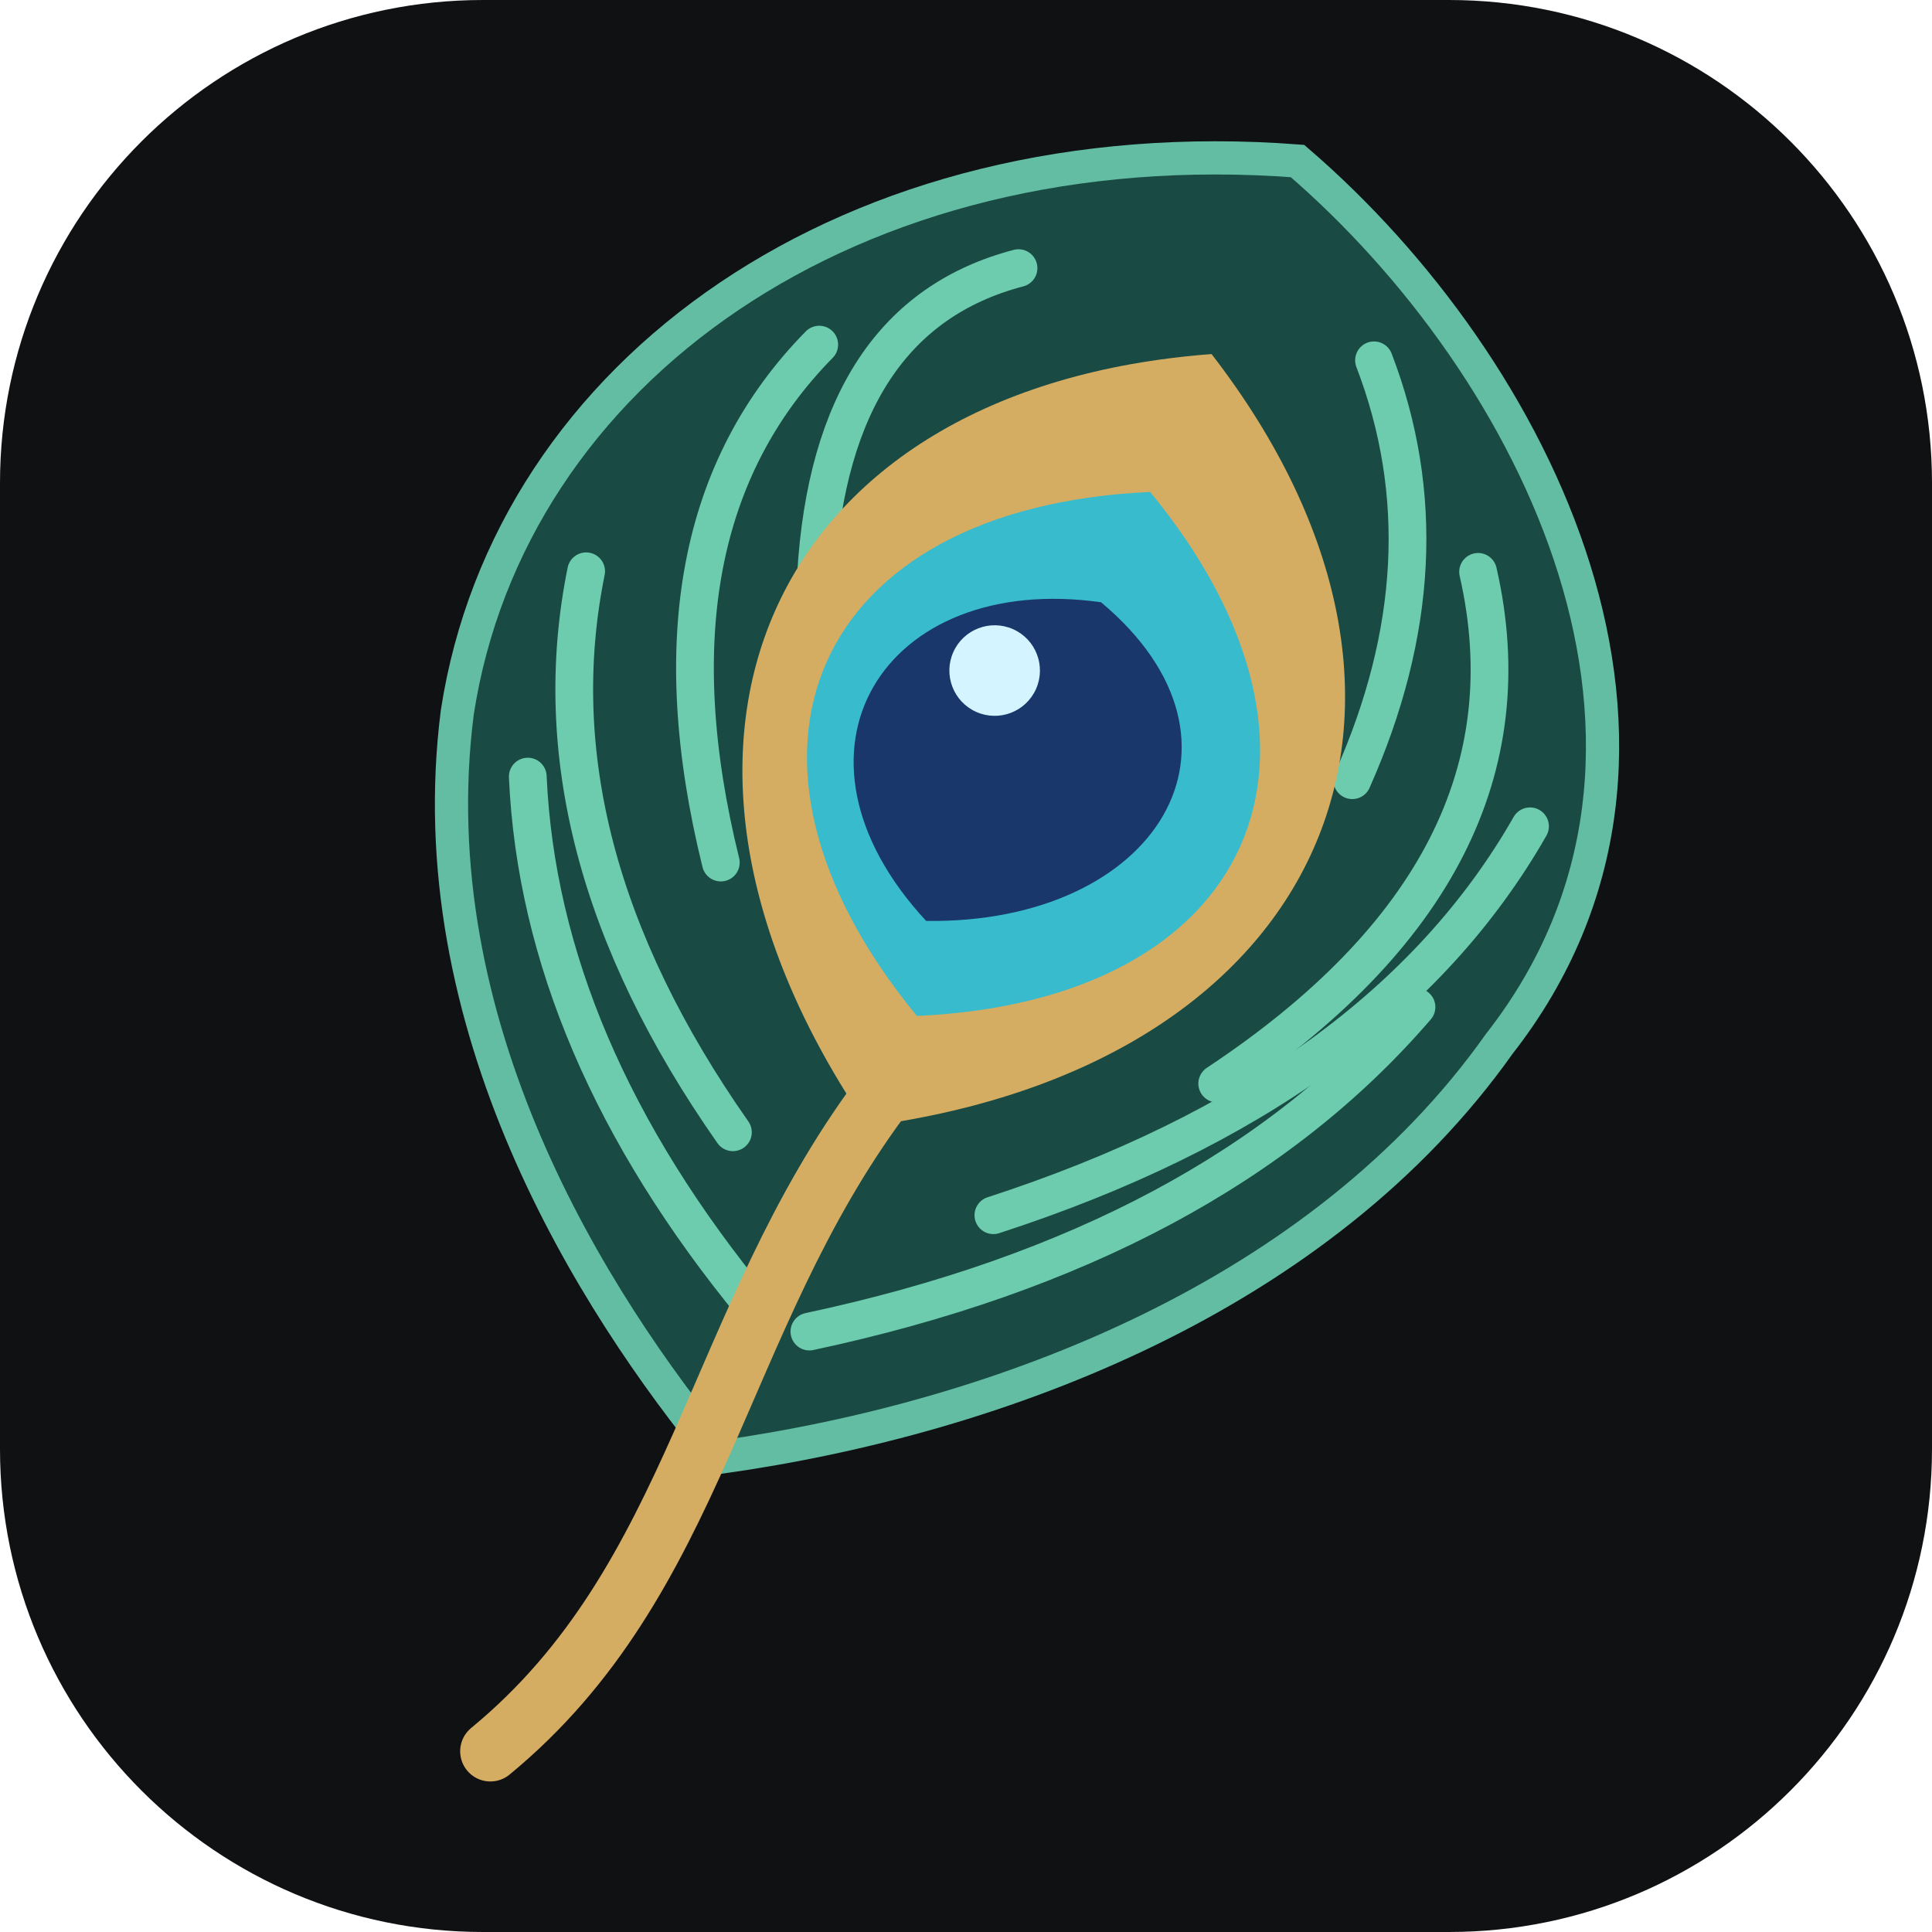
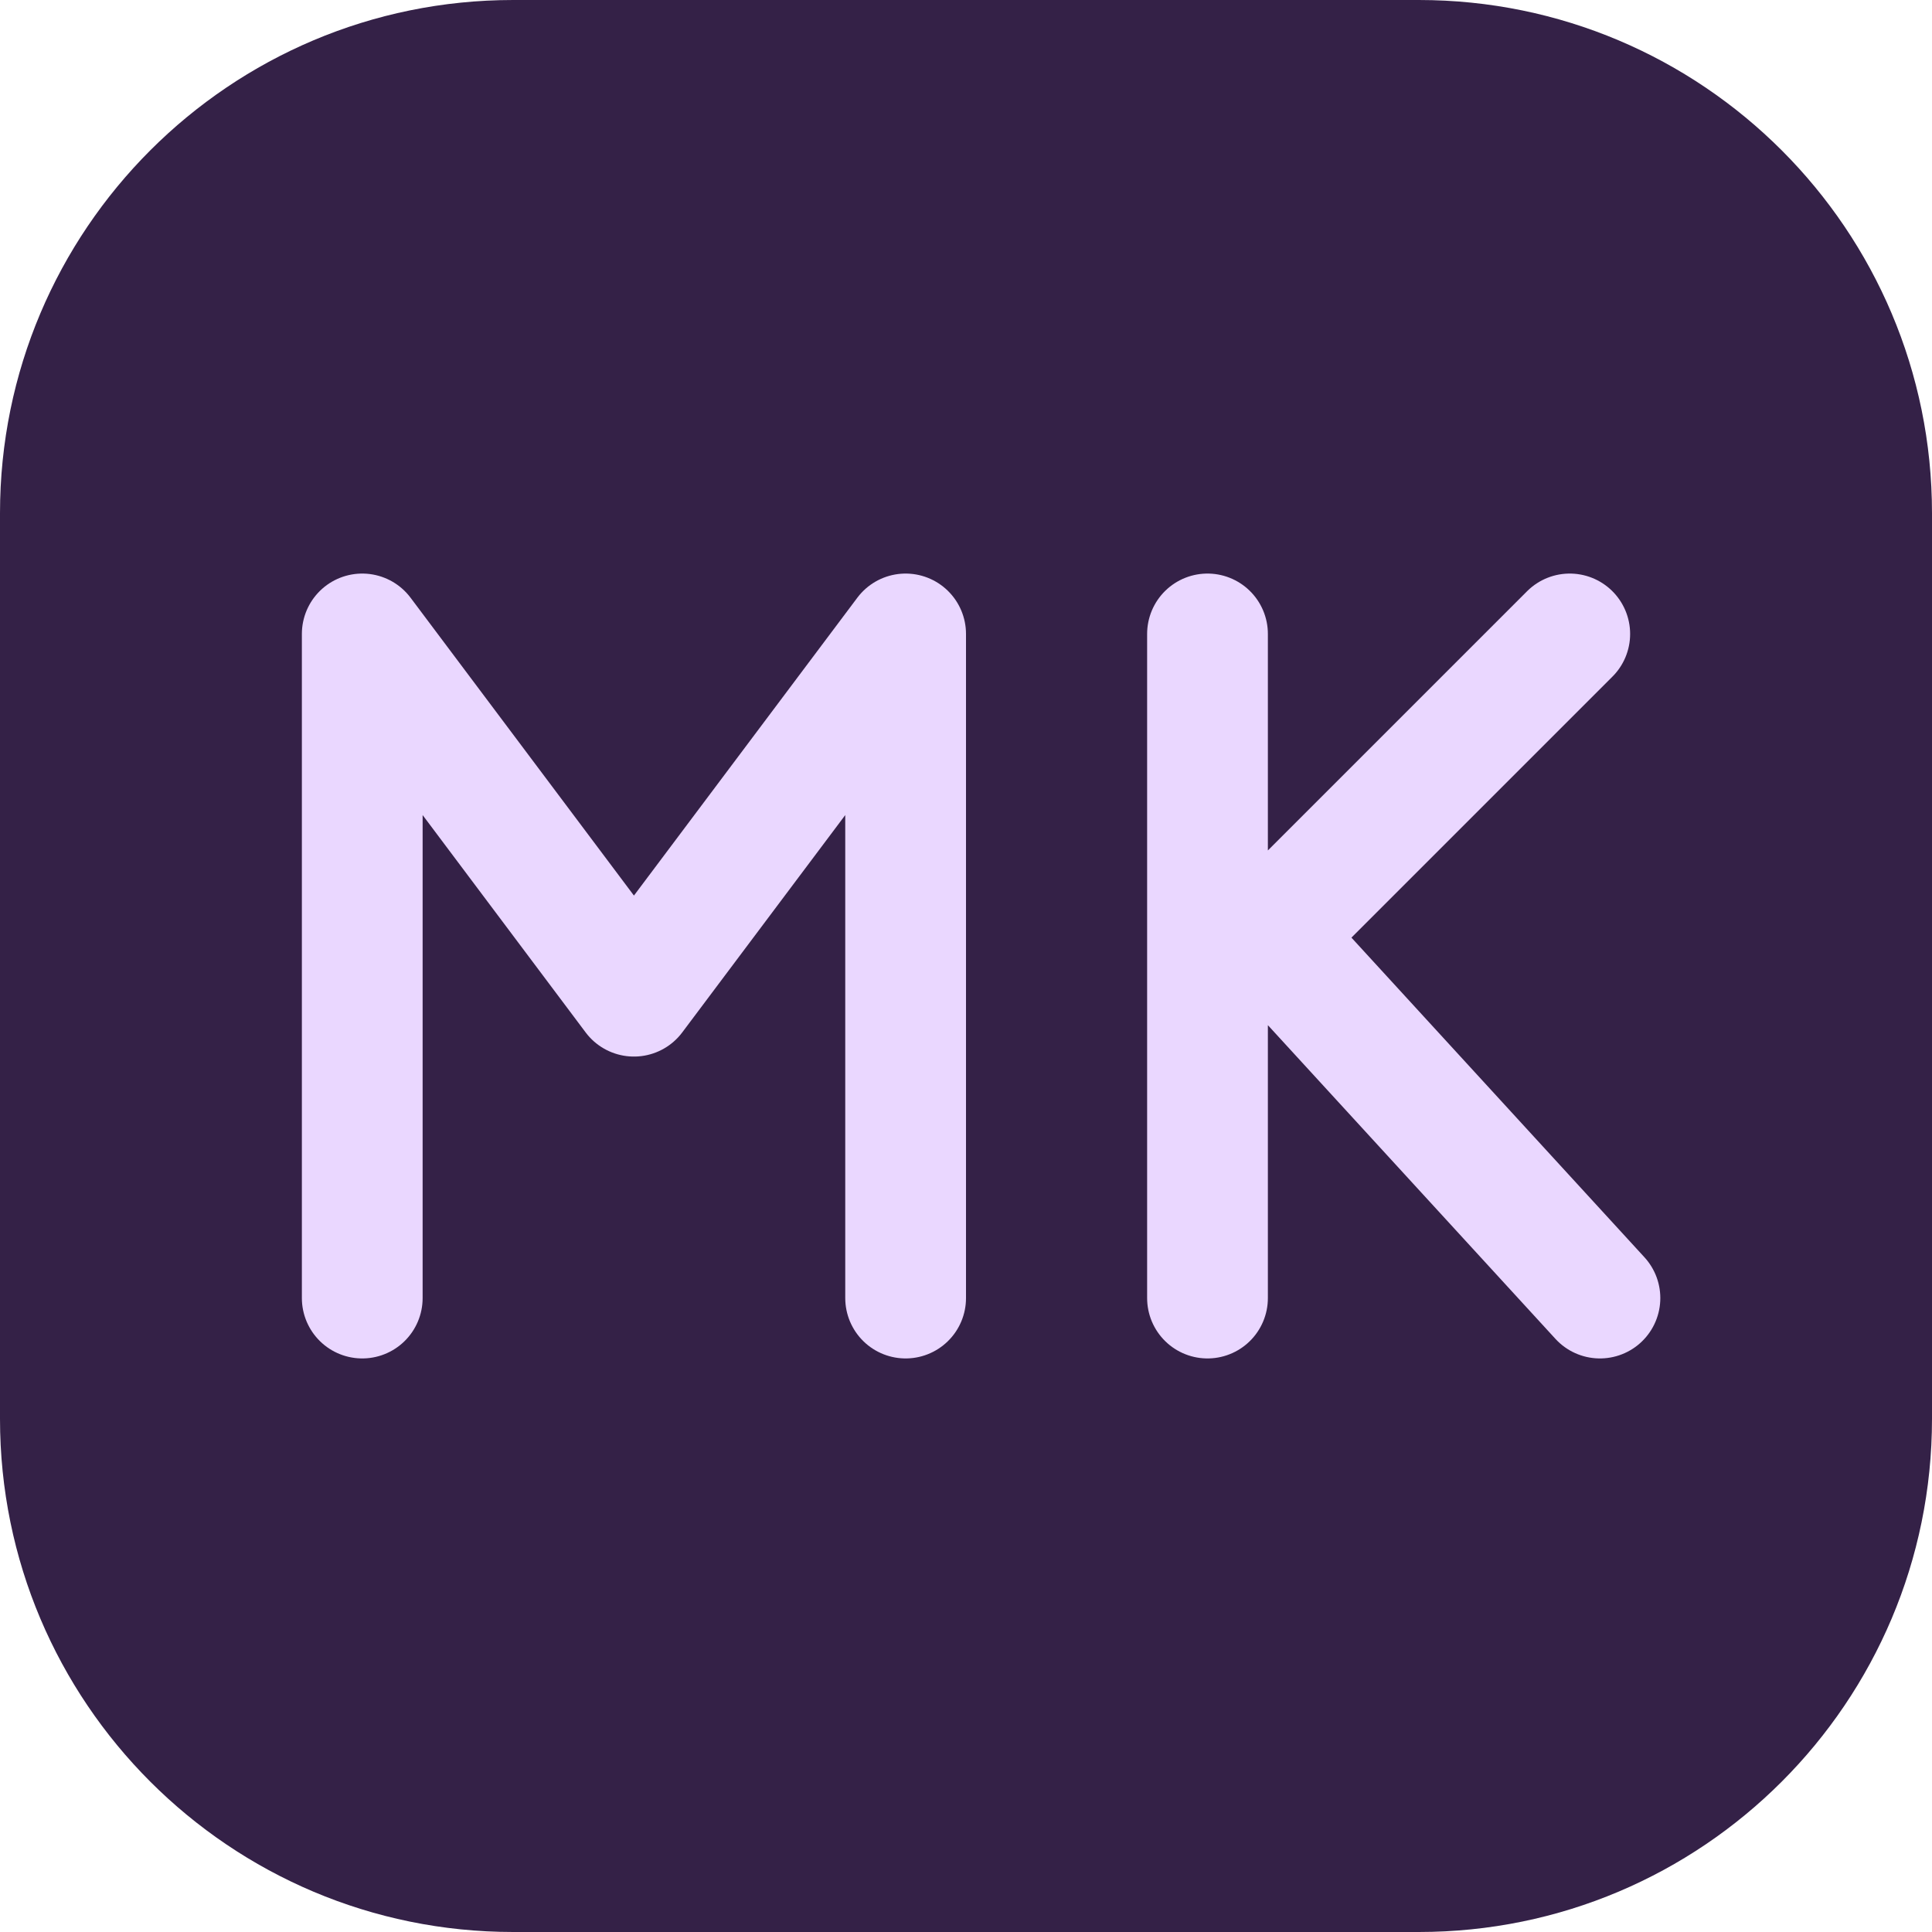
<svg xmlns="http://www.w3.org/2000/svg" viewBox="0 0 64 64" fill="none">
-   <rect width="64" height="64" rx="16" fill="#101113" stroke="none" />
-   <g class="feather" transform="rotate(24 32 30)">
-     <g class="feather-plume">
-       <path d="M32 3C18 8 11 20 14 31c3 10 12 16 18 19 8-5 16-13 18-23C53 15 42 6 32 3Z" fill="#194b44" stroke="#62bda3" stroke-width="1.1" />
-       <g class="feather-barbs" stroke="#6dccae" stroke-width="1.25" stroke-linecap="round">
-         <path style="--i:0" d="M31 45Q21 40 17 32M33 45q11-8 14-18" />
-         <path style="--i:1" d="M28 40Q18 34 16 25M37 39q10-9 11-19" />
-         <path style="--i:2" d="M24 32q-7-9-4-17M42 32q7-11 1-19" />
-         <path style="--i:3" d="M23 22q-3-8 2-12M42 21q0-8-5-13" />
-       </g>
-       <path class="feather-eye" d="M32 10C19 17 19 30 32 38c13-8 13-21 0-28Z" fill="#d5ad62" stroke="none" />
-       <path d="M32 15c-10 5-10 14 0 19 10-5 10-14 0-19Z" fill="#38bbcc" stroke="none" />
-       <path d="M32 19c-7 2-8 9-1 12 7-3 8-10 1-12Z" fill="#19376b" stroke="none" />
-       <circle class="feather-glint" cx="29.7" cy="22.5" r="1.5" fill="#d4f5ff" stroke="none" />
-     </g>
-     <path class="feather-shaft" d="M32 37c-2 9 1 17-3 25" stroke="#d5ad62" stroke-width="2" stroke-linecap="round" />
-   </g>
-   <g stroke="none" opacity="0" class="feather-sparks">
-     <circle style="--dx:-5px;--i:0" cx="16" cy="14" r="1.3" fill="#d5ad62" />
-     <circle style="--dx:5px;--i:1" cx="48" cy="20" r="1.5" fill="#6dccae" />
-     <circle style="--dx:4px;--i:2" cx="43" cy="39" r="1.2" fill="#38bbcc" />
-   </g>
+   <rect width="64" height="64" rx="17" fill="#342147" />
+   <path d="M12 43V21l9 12 9-12v22m10 0V21m12 0-12 12m2-2 11 12" stroke="#ead7ff" stroke-width="4" stroke-linecap="round" stroke-linejoin="round" />
</svg>
